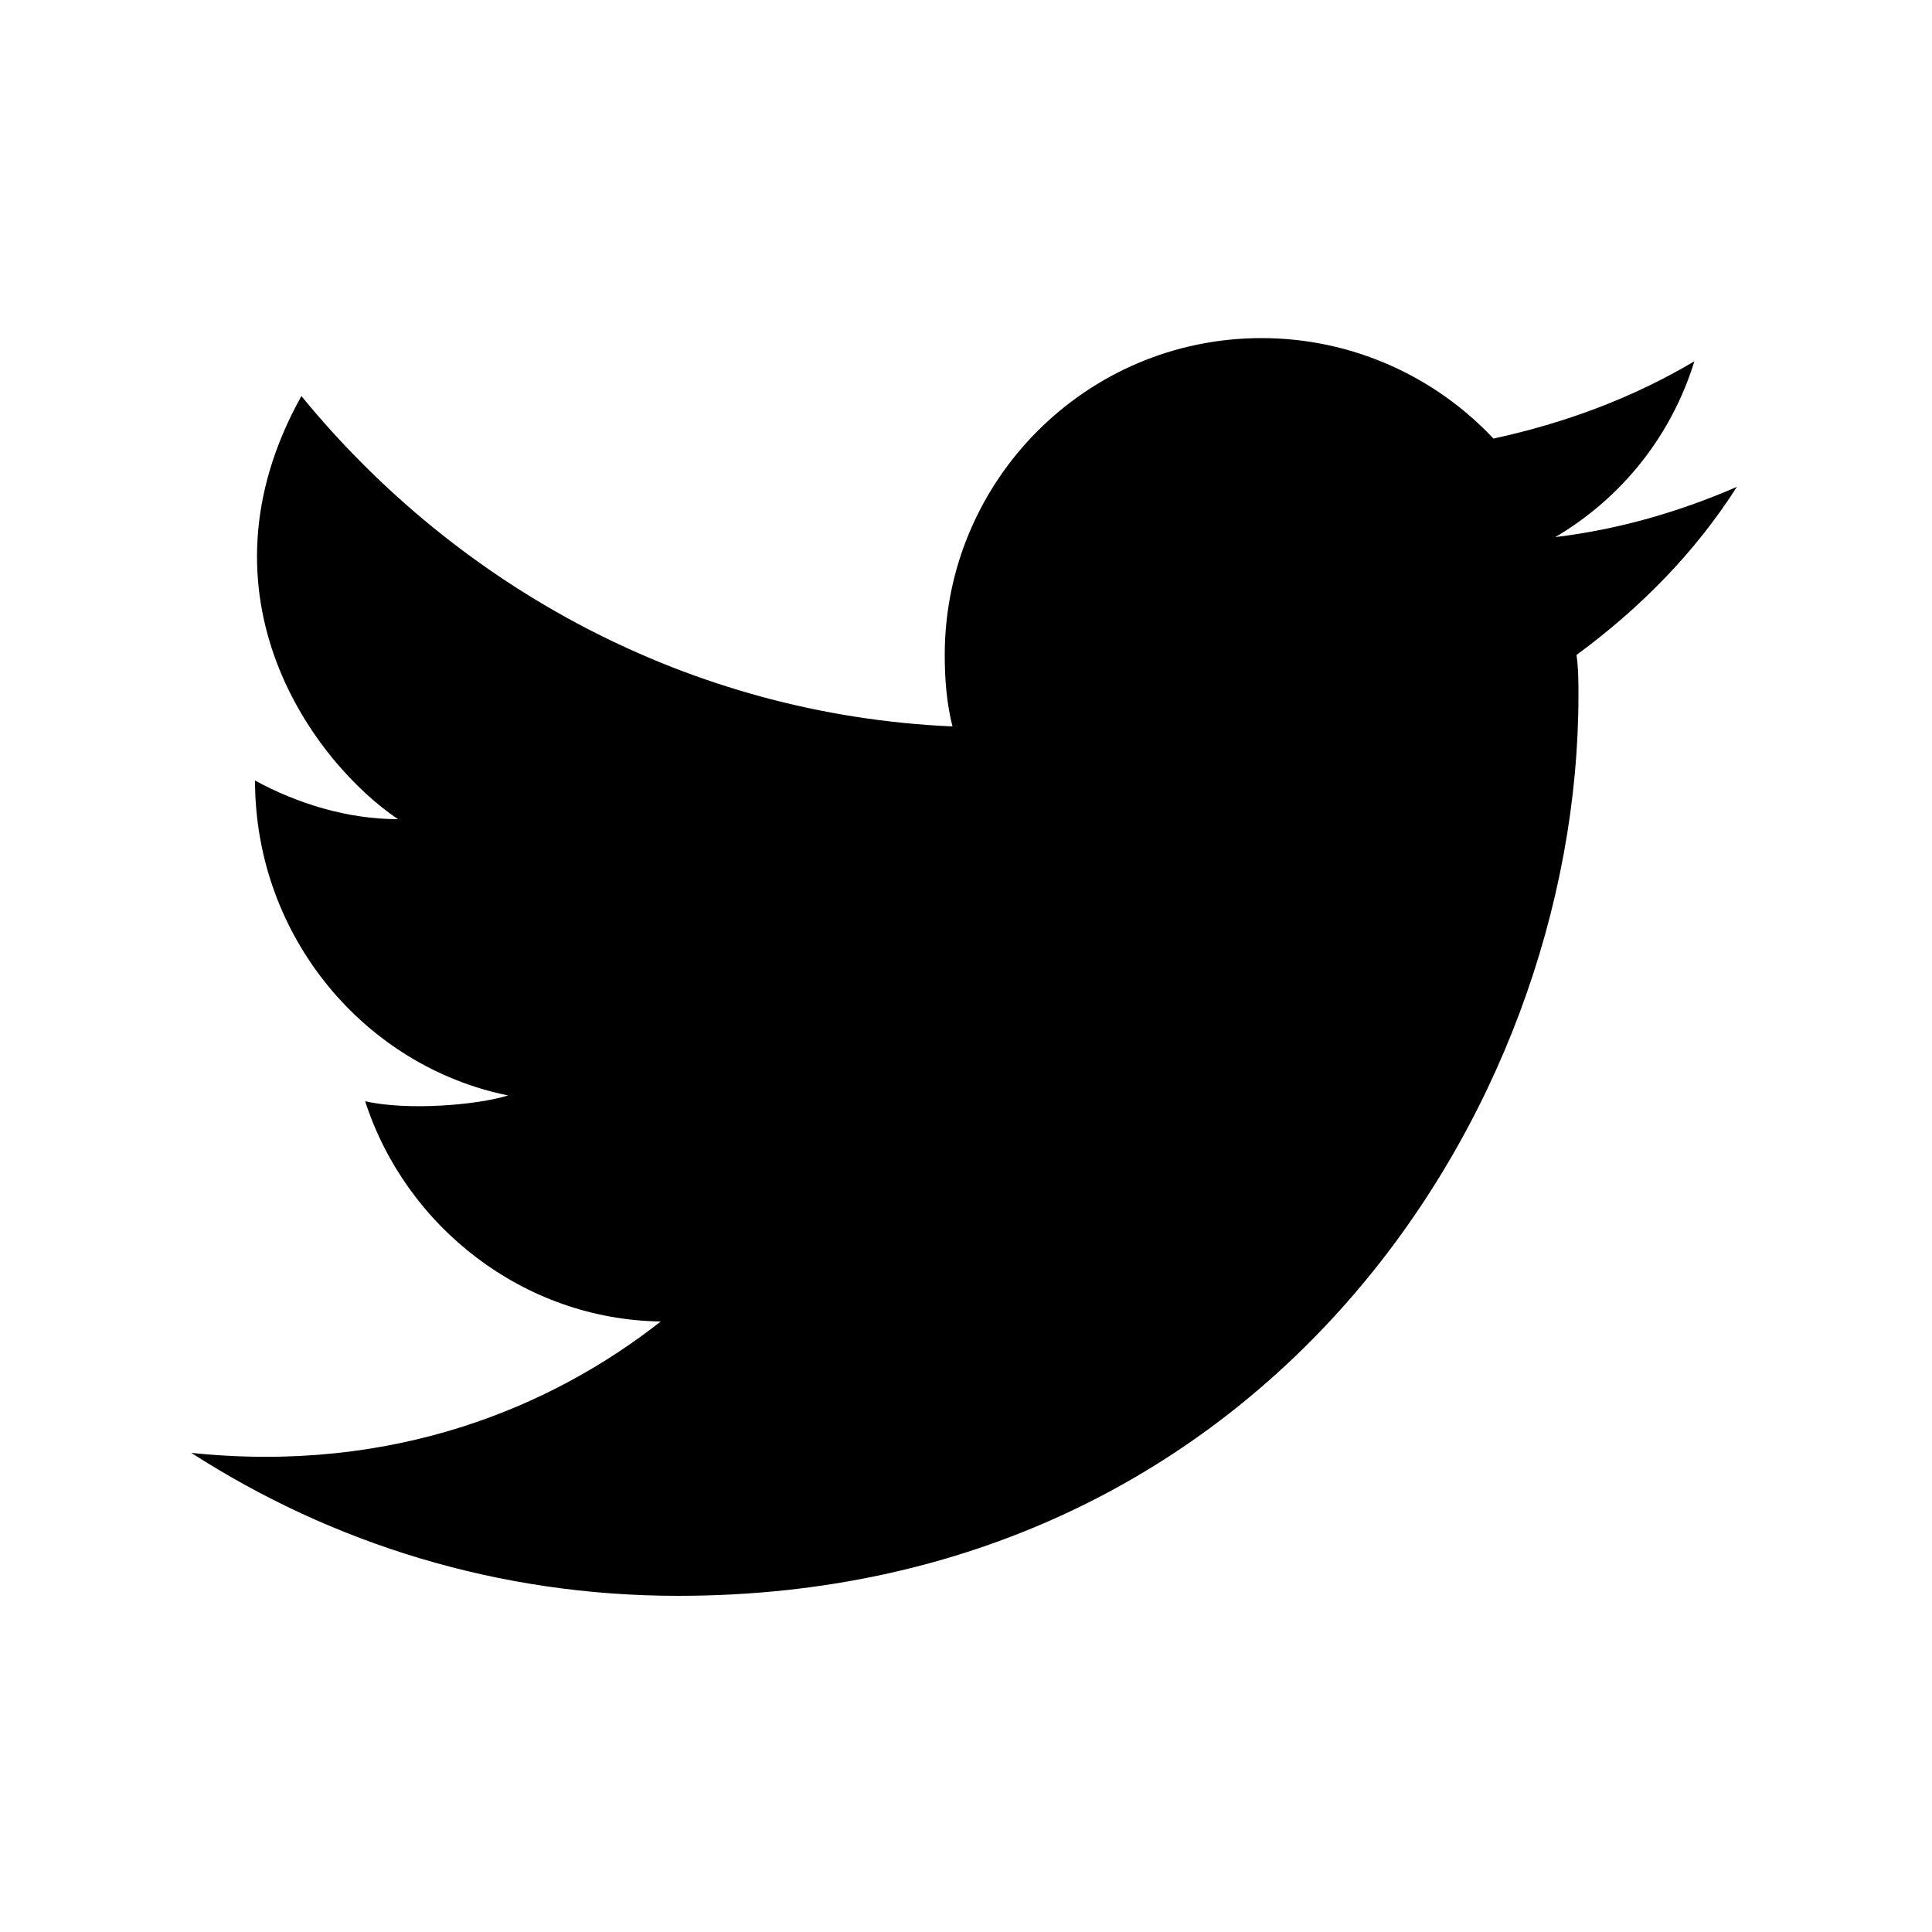
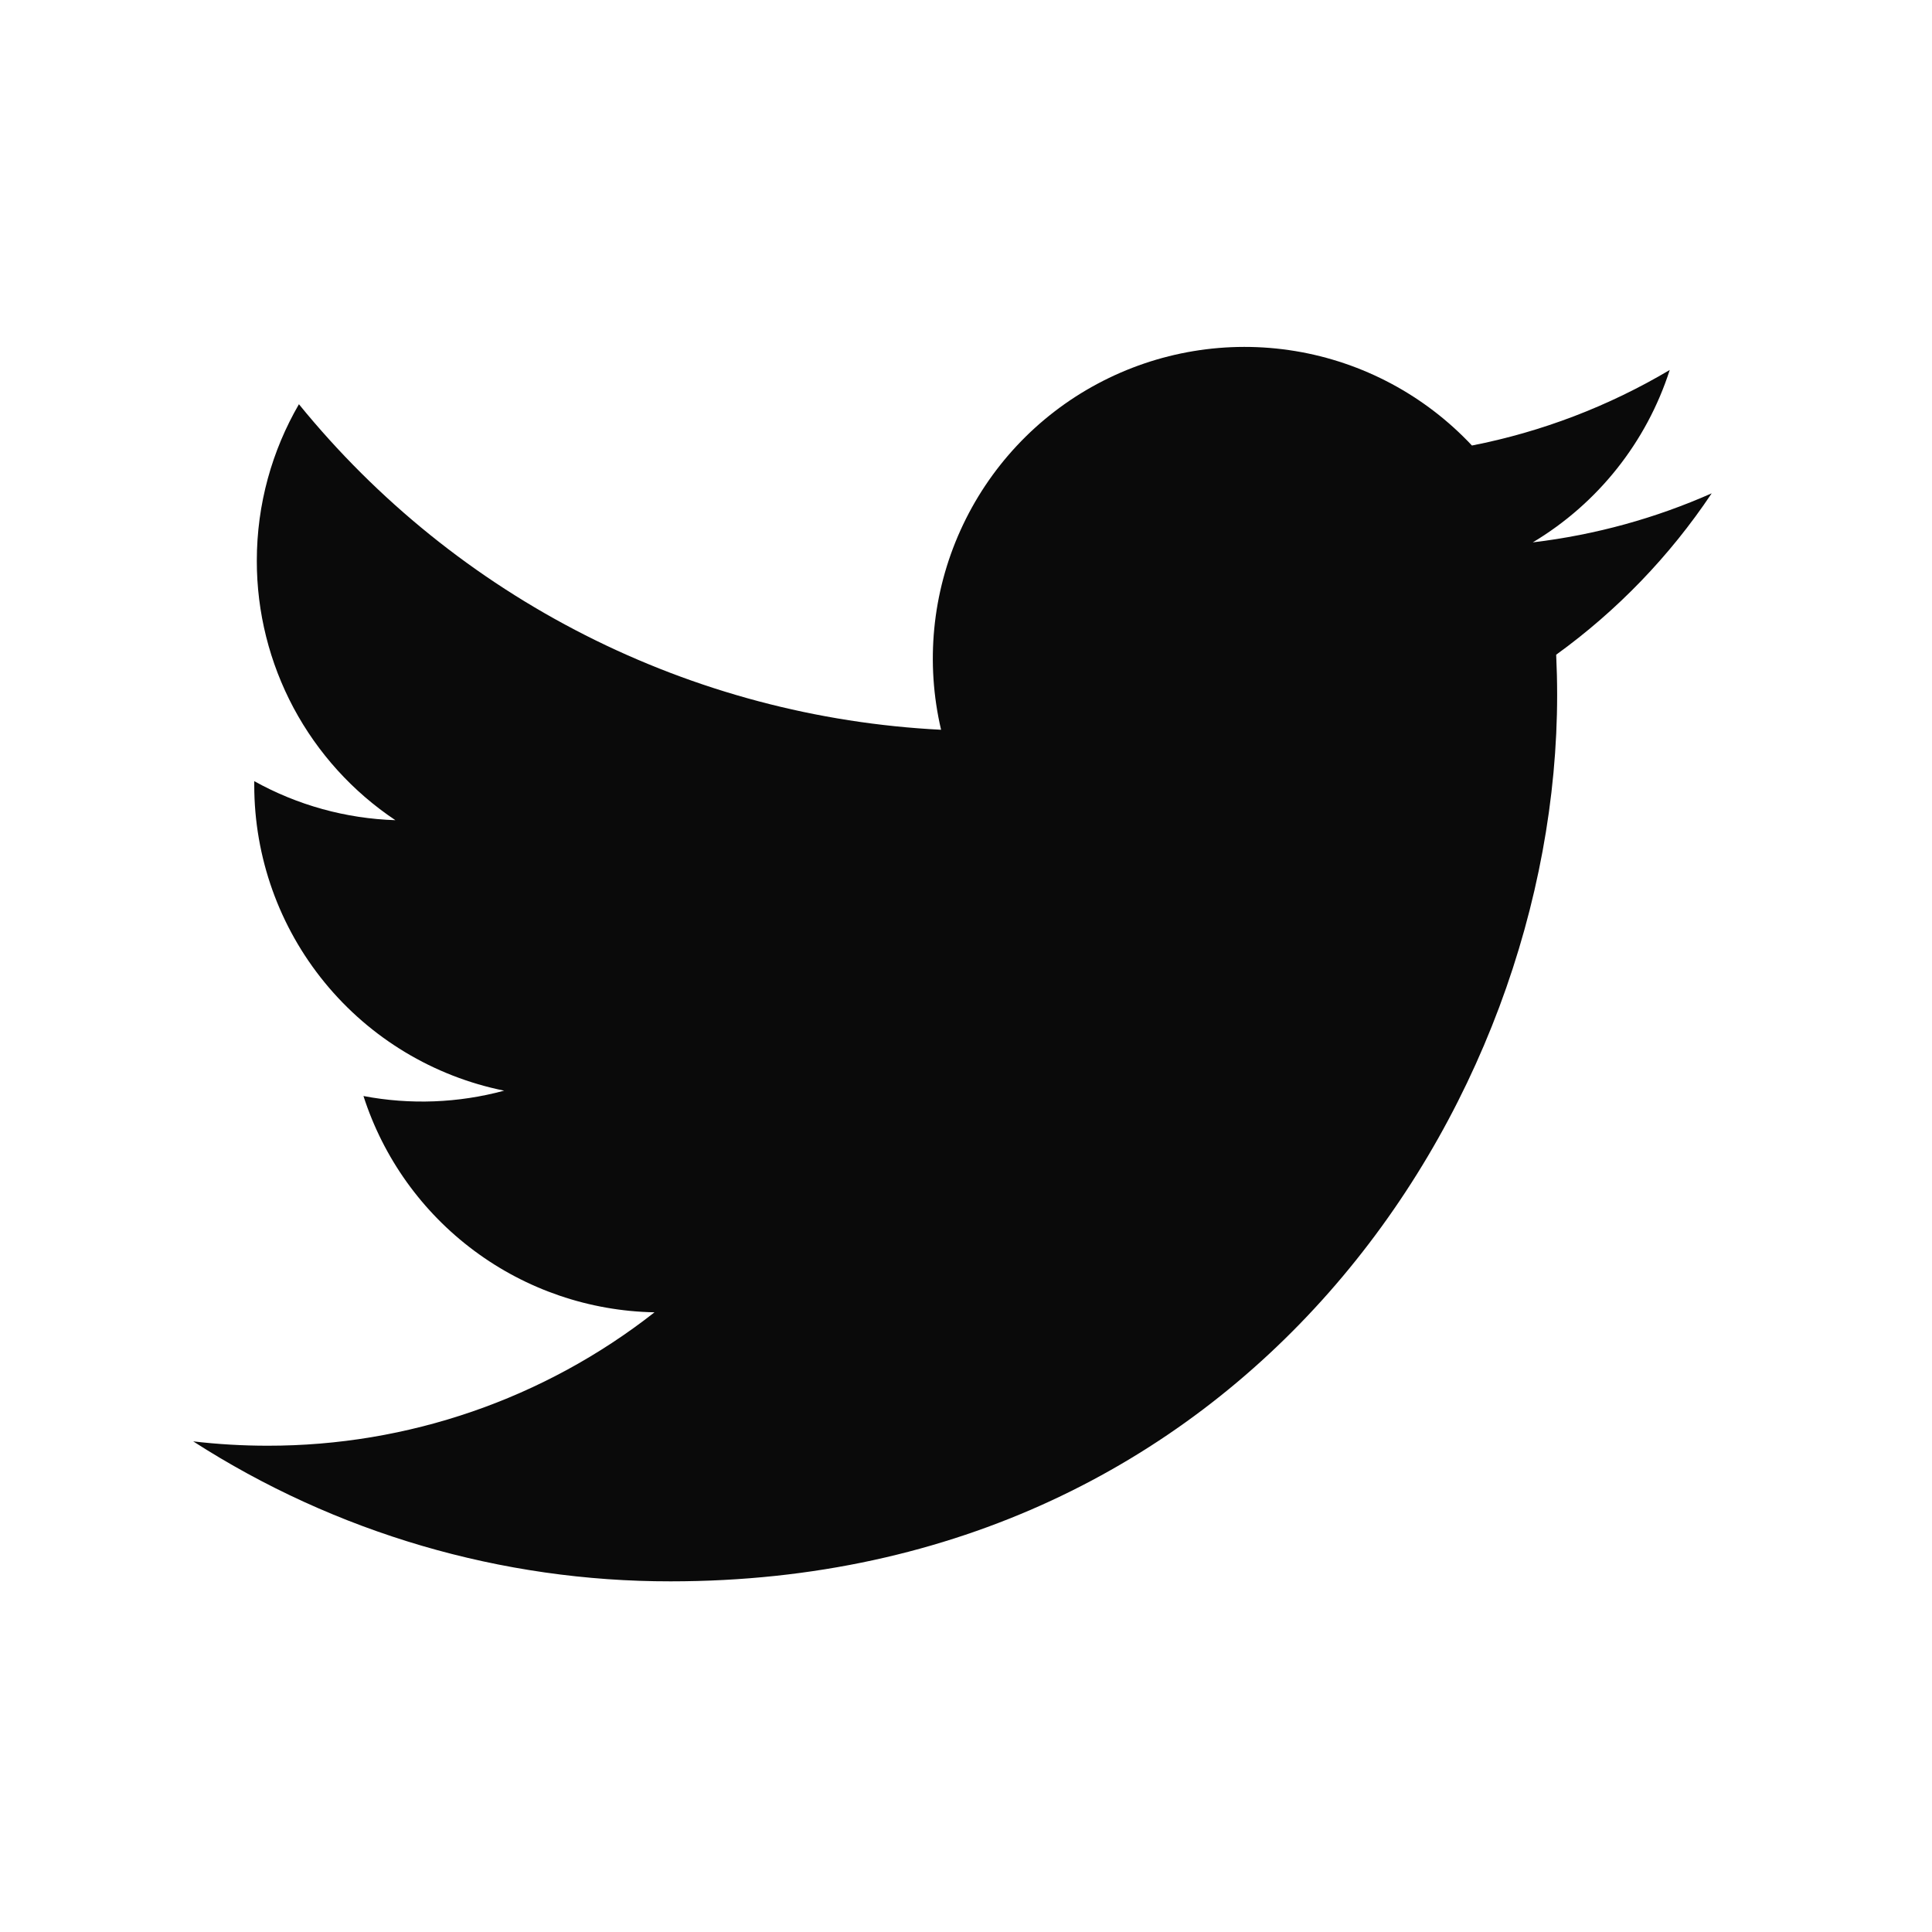
- <svg xmlns="http://www.w3.org/2000/svg" id="Layer_1" enable-background="new 0 0 100 100" height="512" viewBox="0 0 100 100" width="512">
-   <path id="_x30_4.Twitter" d="m89.9 25.2c-3 1.3-6.1 2.2-9.4 2.6 3.4-2 6-5.2 7.2-9.1-3.2 1.9-6.7 3.2-10.4 4-3-3.2-7.3-5.2-12-5.2-9.1 0-16.4 7.4-16.4 16.4 0 1.3.1 2.5.4 3.7-13.6-.6-25.6-7.2-33.7-17.1-5.8 10.4.7 19 5 21.9-2.6 0-5.2-.8-7.4-2 0 8.1 5.7 14.8 13.1 16.3-1.6.5-5.2.8-7.4.3 2.1 6.5 8.2 11.3 15.3 11.4-5.6 4.4-13.8 7.9-24.3 6.8 7.3 4.7 15.9 7.4 25.2 7.4 30.2 0 46.6-25 46.6-46.6 0-.7 0-1.4-.1-2.1 3.4-2.5 6.2-5.4 8.3-8.7z" />
+ <svg xmlns="http://www.w3.org/2000/svg" width="40" height="40" viewBox="0 0 40 40" fill="none">
+   <path d="M35.438 10.214C34.282 10.726 33.04 11.073 31.735 11.229C33.082 10.423 34.09 9.154 34.57 7.66C33.304 8.411 31.919 8.941 30.475 9.224C29.503 8.187 28.216 7.499 26.814 7.268C25.412 7.037 23.973 7.276 22.72 7.947C21.467 8.617 20.471 9.683 19.886 10.978C19.3 12.273 19.159 13.725 19.484 15.109C16.919 14.98 14.41 14.313 12.12 13.152C9.829 11.991 7.809 10.361 6.189 8.369C5.635 9.324 5.317 10.432 5.317 11.611C5.316 12.673 5.578 13.719 6.078 14.656C6.579 15.592 7.302 16.391 8.186 16.981C7.161 16.948 6.16 16.671 5.264 16.173V16.256C5.264 17.746 5.779 19.19 6.722 20.342C7.665 21.495 8.978 22.286 10.438 22.581C9.488 22.838 8.492 22.876 7.525 22.692C7.937 23.974 8.739 25.094 9.82 25.897C10.9 26.7 12.205 27.145 13.551 27.17C11.266 28.963 8.444 29.936 5.54 29.932C5.025 29.932 4.511 29.902 4 29.842C6.948 31.738 10.381 32.744 13.886 32.74C25.752 32.74 32.239 22.912 32.239 14.389C32.239 14.112 32.232 13.832 32.219 13.555C33.481 12.643 34.57 11.513 35.436 10.218L35.438 10.214V10.214Z" fill="#0A0A0A" />
</svg>
